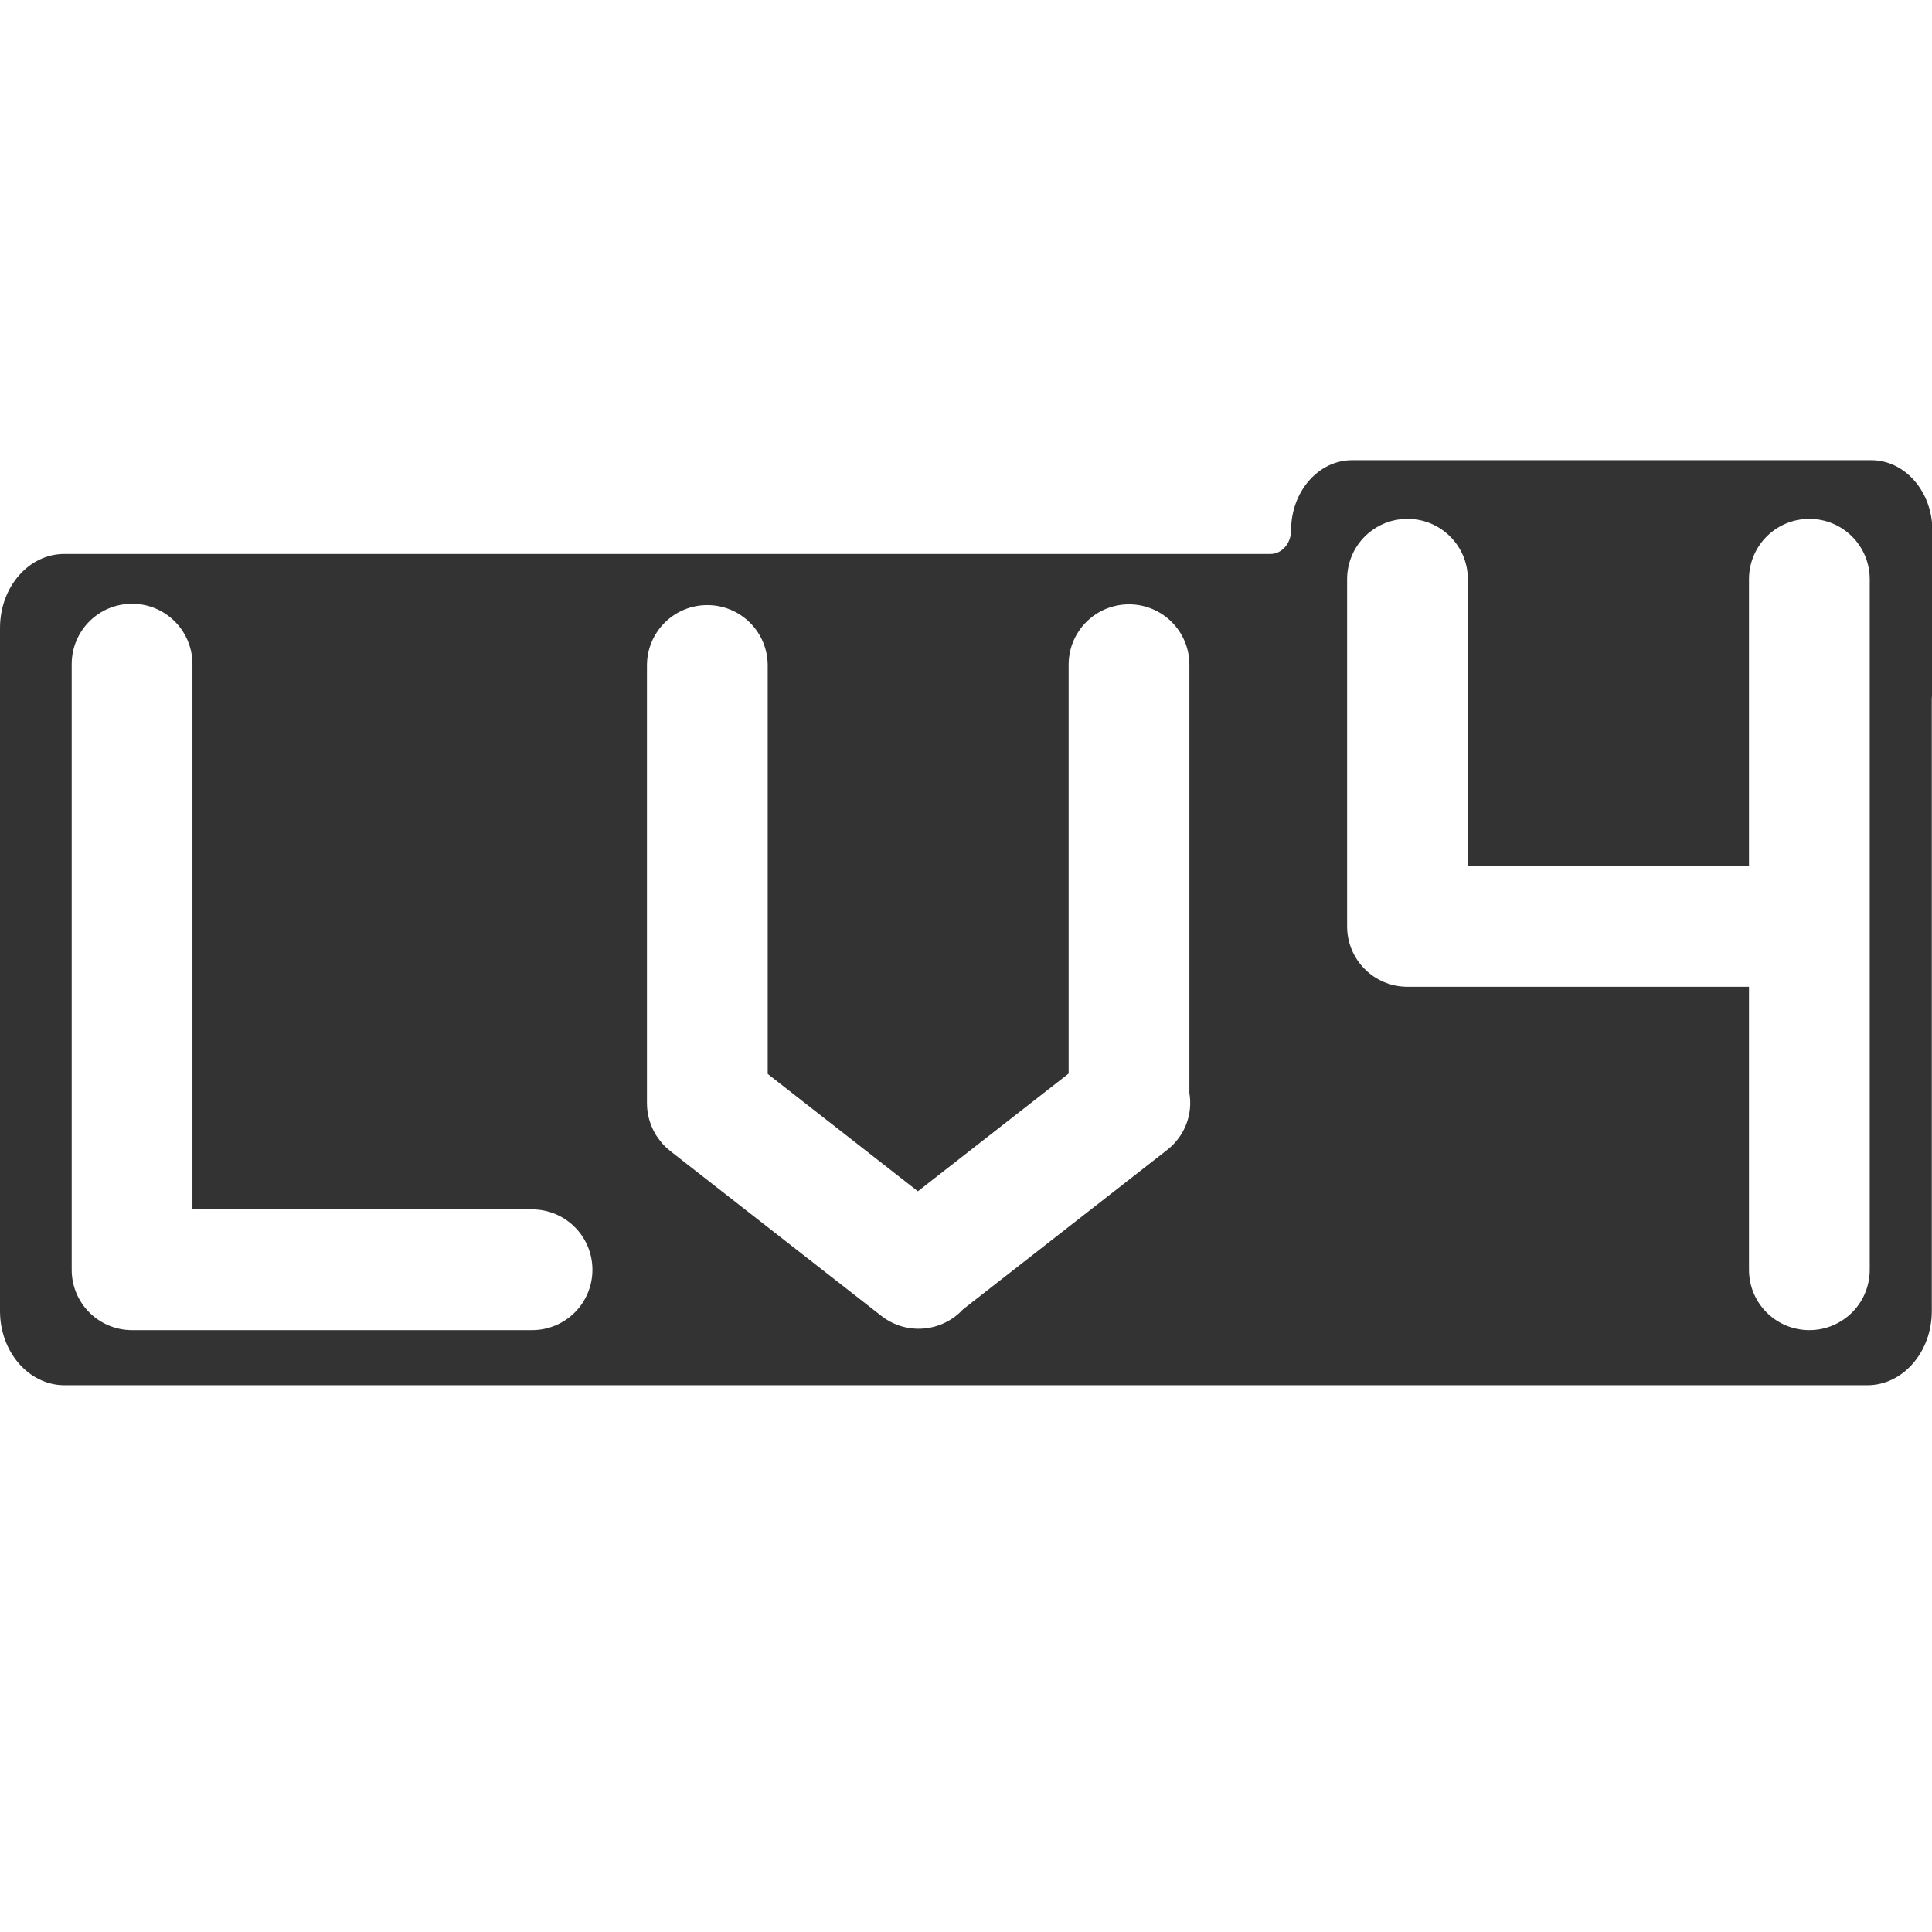
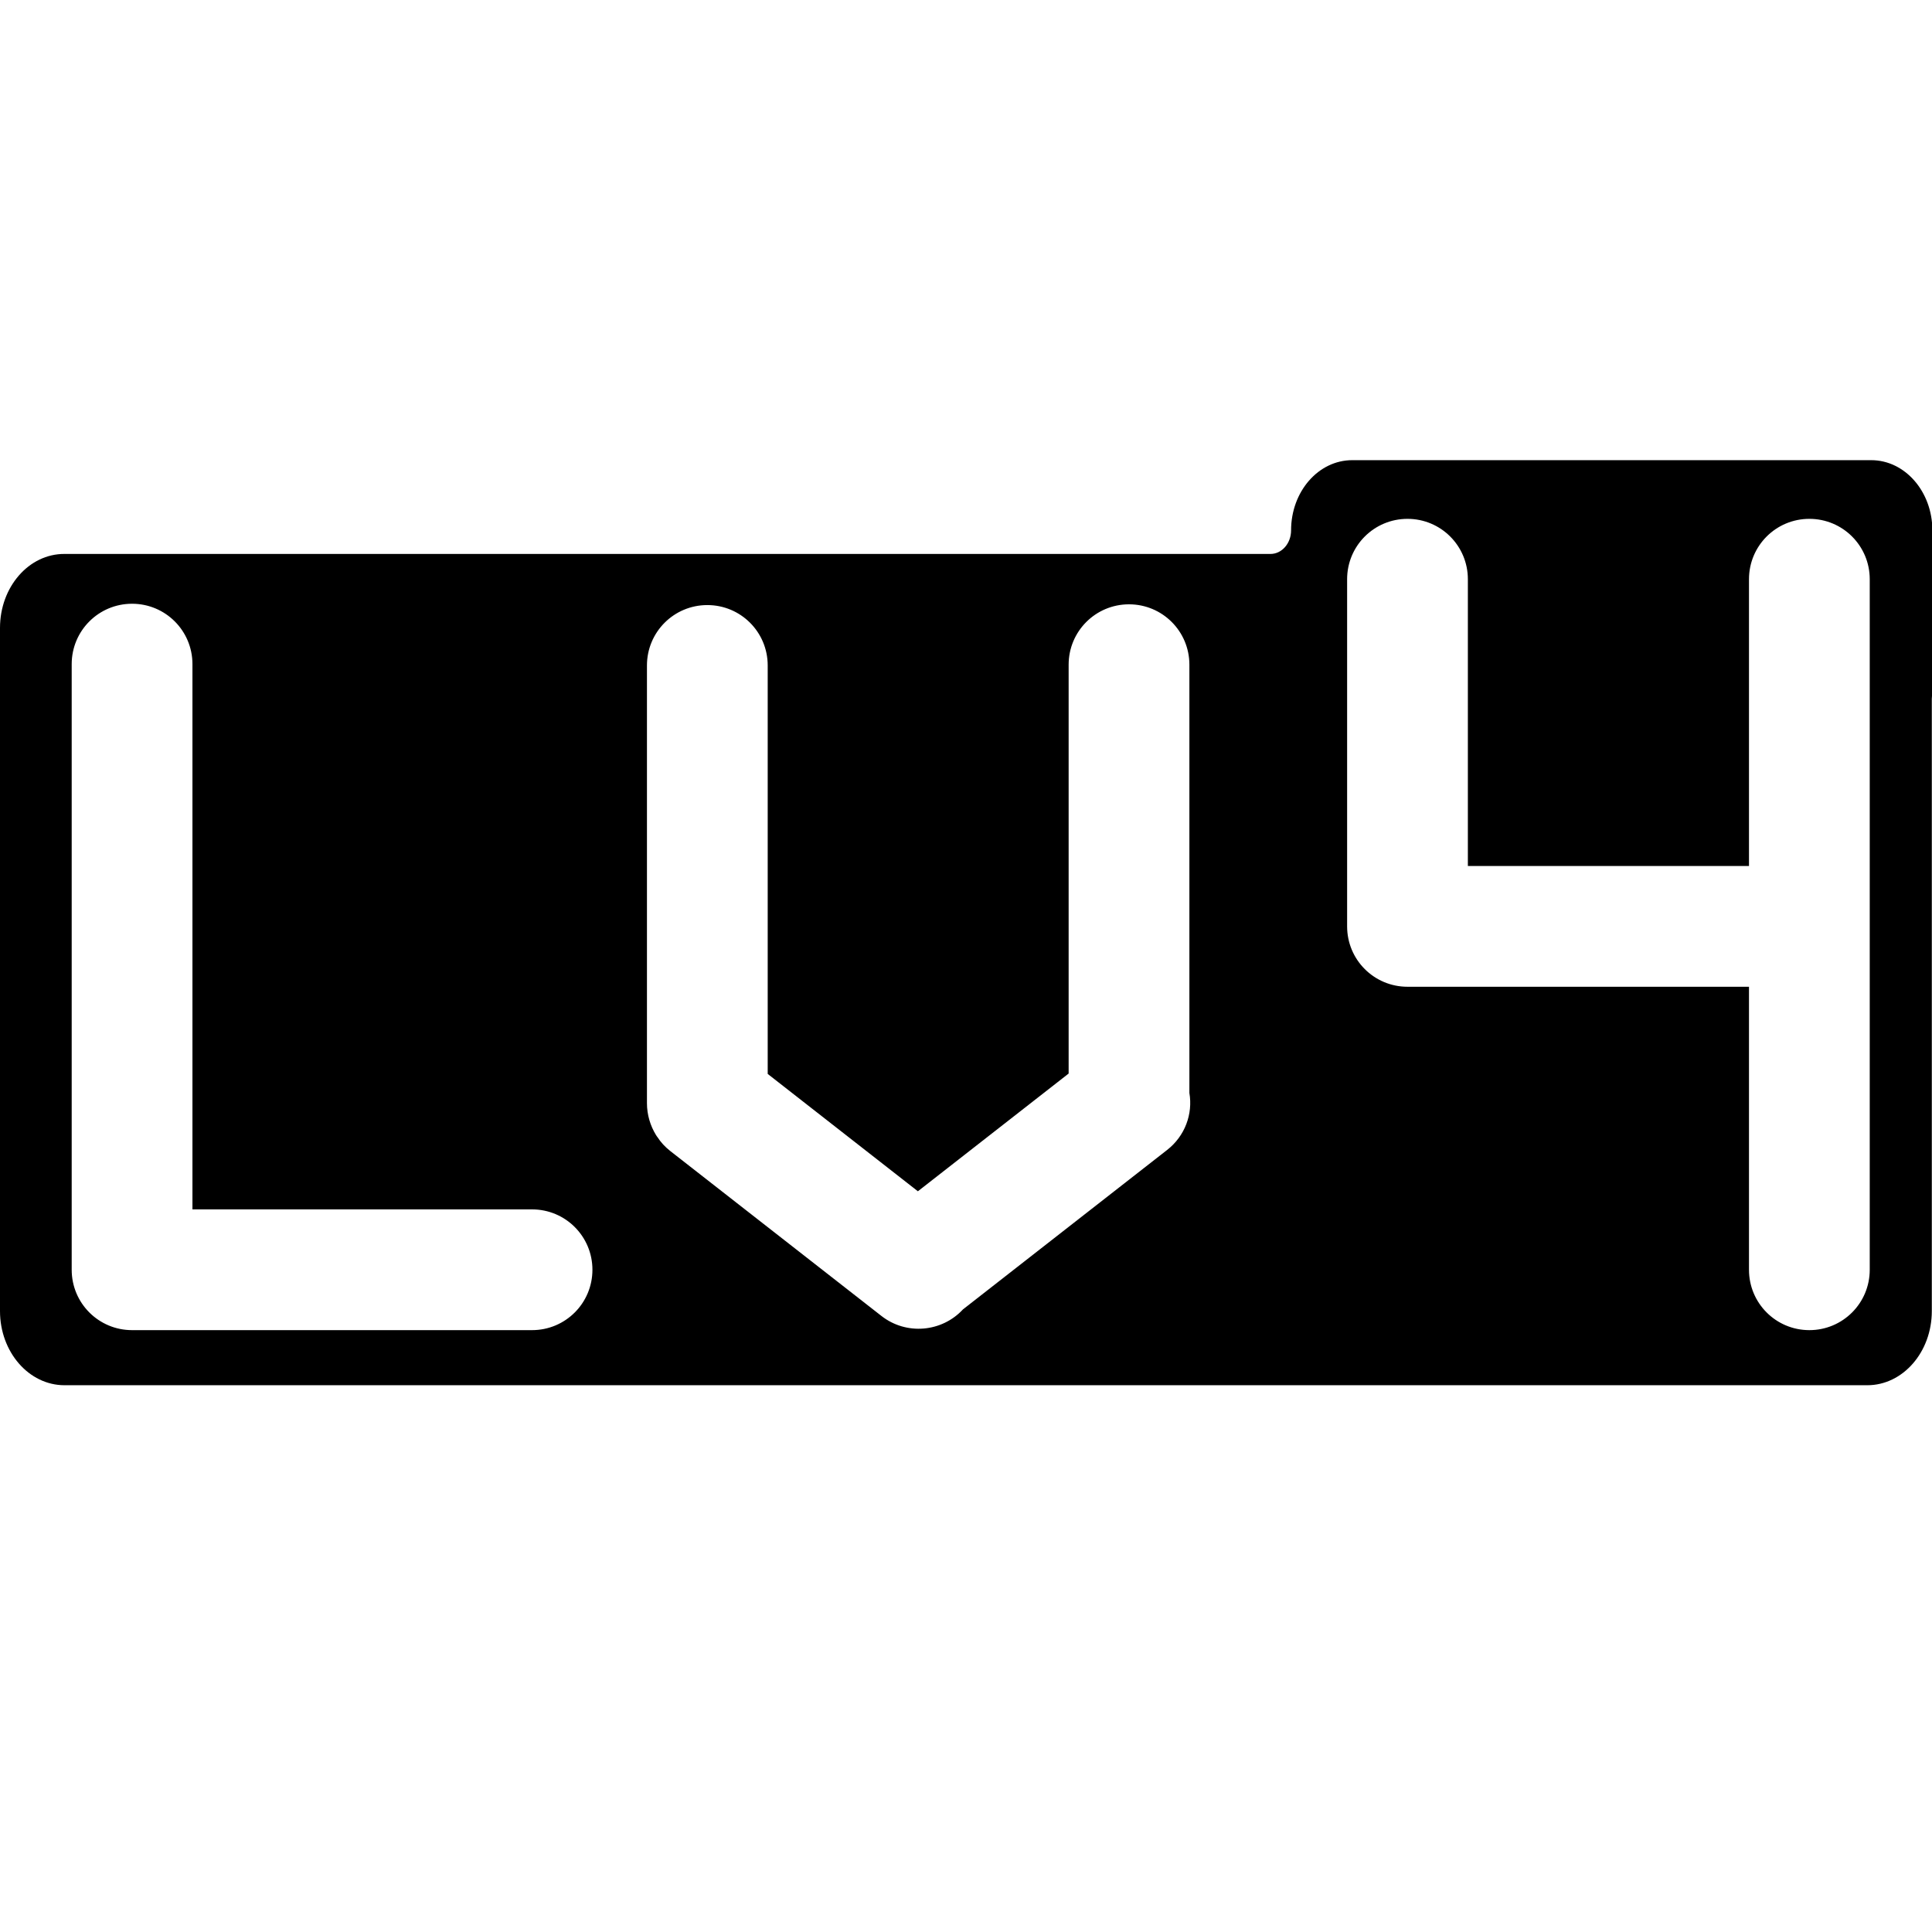
<svg xmlns="http://www.w3.org/2000/svg" class="icon" width="200px" height="200.00px" viewBox="0 0 1024 1024" version="1.1">
-   <path fill="#333333" d="M1024.2 281.1c0-20.5-14.5-37.2-32.4-37.2H716.7c-17.9 0-32.4 16.6-32.4 37.2 0 6.9-4.9 12.5-10.9 12.5H34.2C15.3 293.5 0 311.1 0 332.8v362.1c0 21.7 15.3 39.3 34.2 39.3h955.5c18.9 0 34.2-17.6 34.2-39.3V370.4c0-0.5 0.1-1 0.1-1.5 0.1-0.8 0.1-1.7 0.1-2.6v-85.2zM314 673c0 17.7-14.3 32-32 32H70c-17.7 0-32-14.3-32-32V352c0-17.7 14.3-32 32-32s32 14.3 32 32v289h180c17.7 0 32 14.3 32 32z m304.6-63.5L510.4 694c-11.2 12.1-30 13.8-43.2 3.5l-111.9-87.4c-2.8-2.2-5.1-4.7-6.9-7.5l-0.1-0.1-0.6-0.9c-3-4.9-4.8-10.7-4.8-16.9v-232c0-17.7 14.3-32 32-32s32 14.3 32 32v216.5l79.6 62.2 79.9-62.4V352.3c0-17.7 14.3-32 32-32s32 14.3 32 32v227c1.9 11.1-2.3 22.8-11.8 30.2zM991 673c0 17.7-14.3 32-32 32s-32-14.3-32-32V523H746c-17.7 0-32-14.3-32-32V307c0-17.7 14.3-32 32-32s32 14.3 32 32v152h149V307c0-17.7 14.3-32 32-32s32 14.3 32 32v366z" />
+   <path fill="currentColor" d="M1024.2 281.1c0-20.5-14.5-37.2-32.4-37.2H716.7c-17.9 0-32.4 16.6-32.4 37.2 0 6.9-4.9 12.5-10.9 12.5H34.2C15.3 293.5 0 311.1 0 332.8v362.1c0 21.7 15.3 39.3 34.2 39.3h955.5c18.9 0 34.2-17.6 34.2-39.3V370.4c0-0.5 0.1-1 0.1-1.5 0.1-0.8 0.1-1.7 0.1-2.6v-85.2zM314 673c0 17.7-14.3 32-32 32H70c-17.7 0-32-14.3-32-32V352c0-17.7 14.3-32 32-32s32 14.3 32 32v289h180c17.7 0 32 14.3 32 32z m304.6-63.5L510.4 694c-11.2 12.1-30 13.8-43.2 3.5l-111.9-87.4c-2.8-2.2-5.1-4.7-6.9-7.5l-0.1-0.1-0.6-0.9c-3-4.9-4.8-10.7-4.8-16.9v-232c0-17.7 14.3-32 32-32s32 14.3 32 32v216.5l79.6 62.2 79.9-62.4V352.3c0-17.7 14.3-32 32-32s32 14.3 32 32v227c1.9 11.1-2.3 22.8-11.8 30.2zM991 673c0 17.7-14.3 32-32 32s-32-14.3-32-32V523H746c-17.7 0-32-14.3-32-32V307c0-17.7 14.3-32 32-32s32 14.3 32 32v152h149V307c0-17.7 14.3-32 32-32s32 14.3 32 32v366z" />
</svg>
